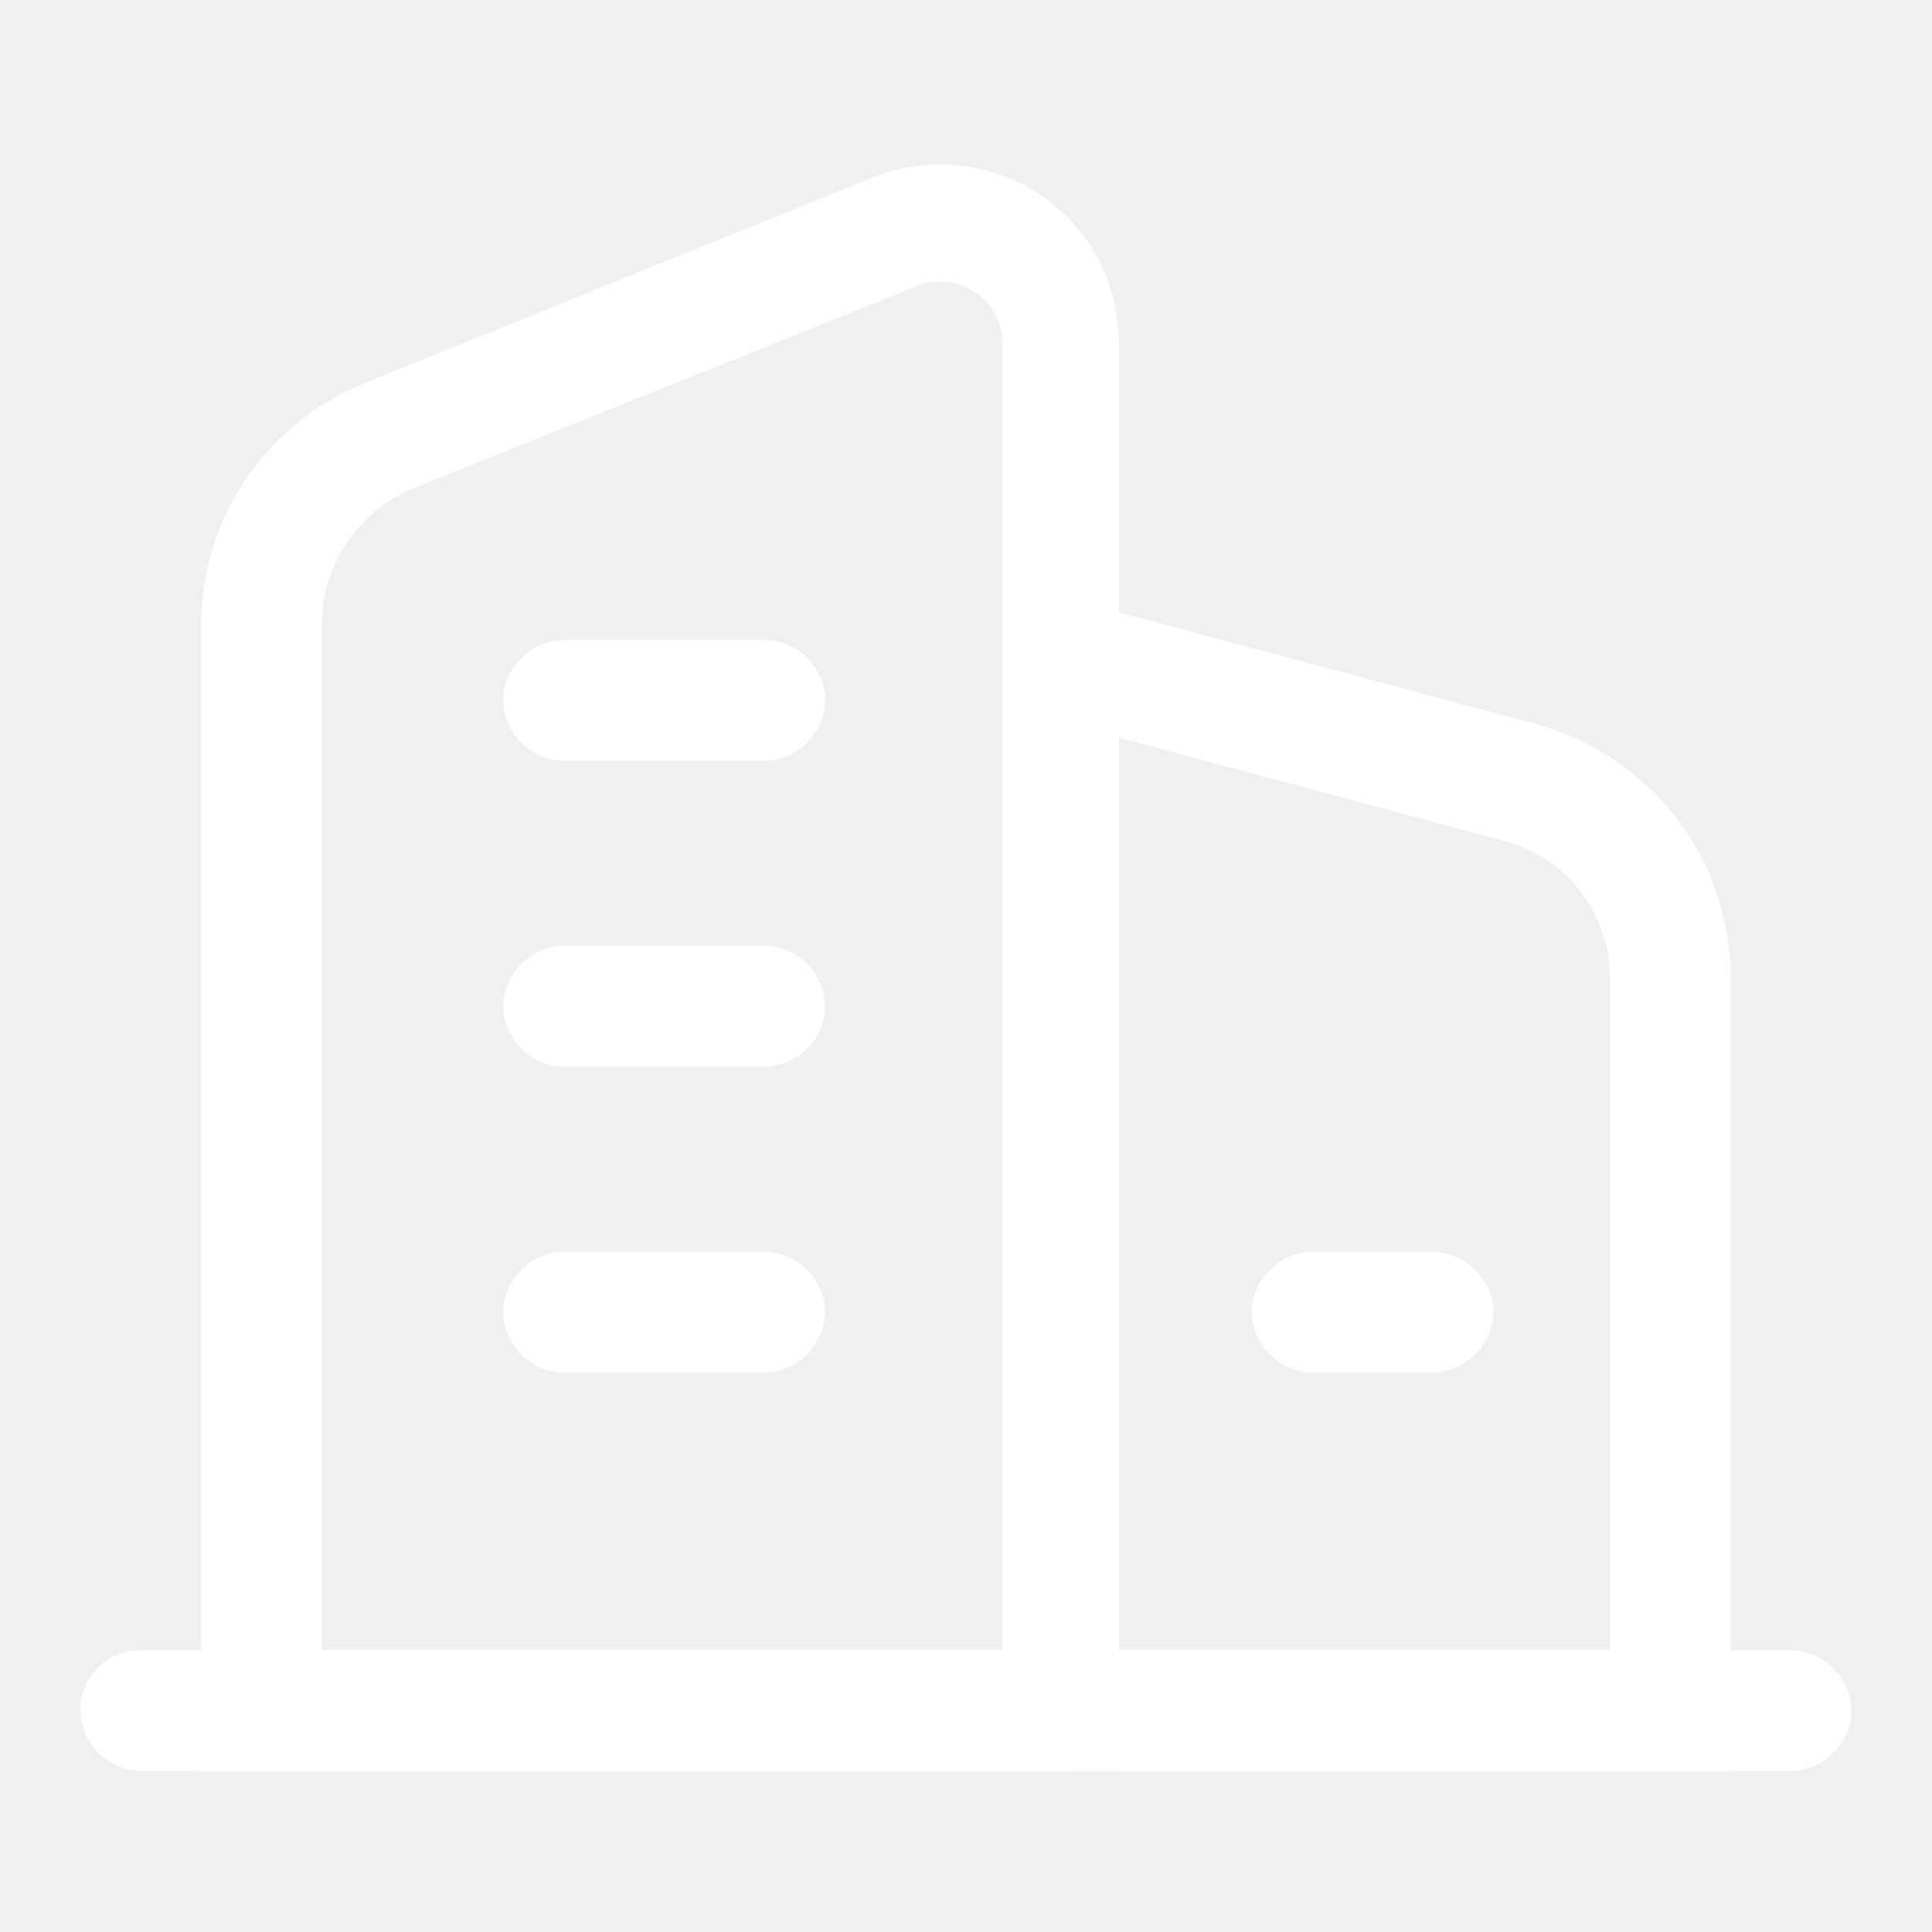
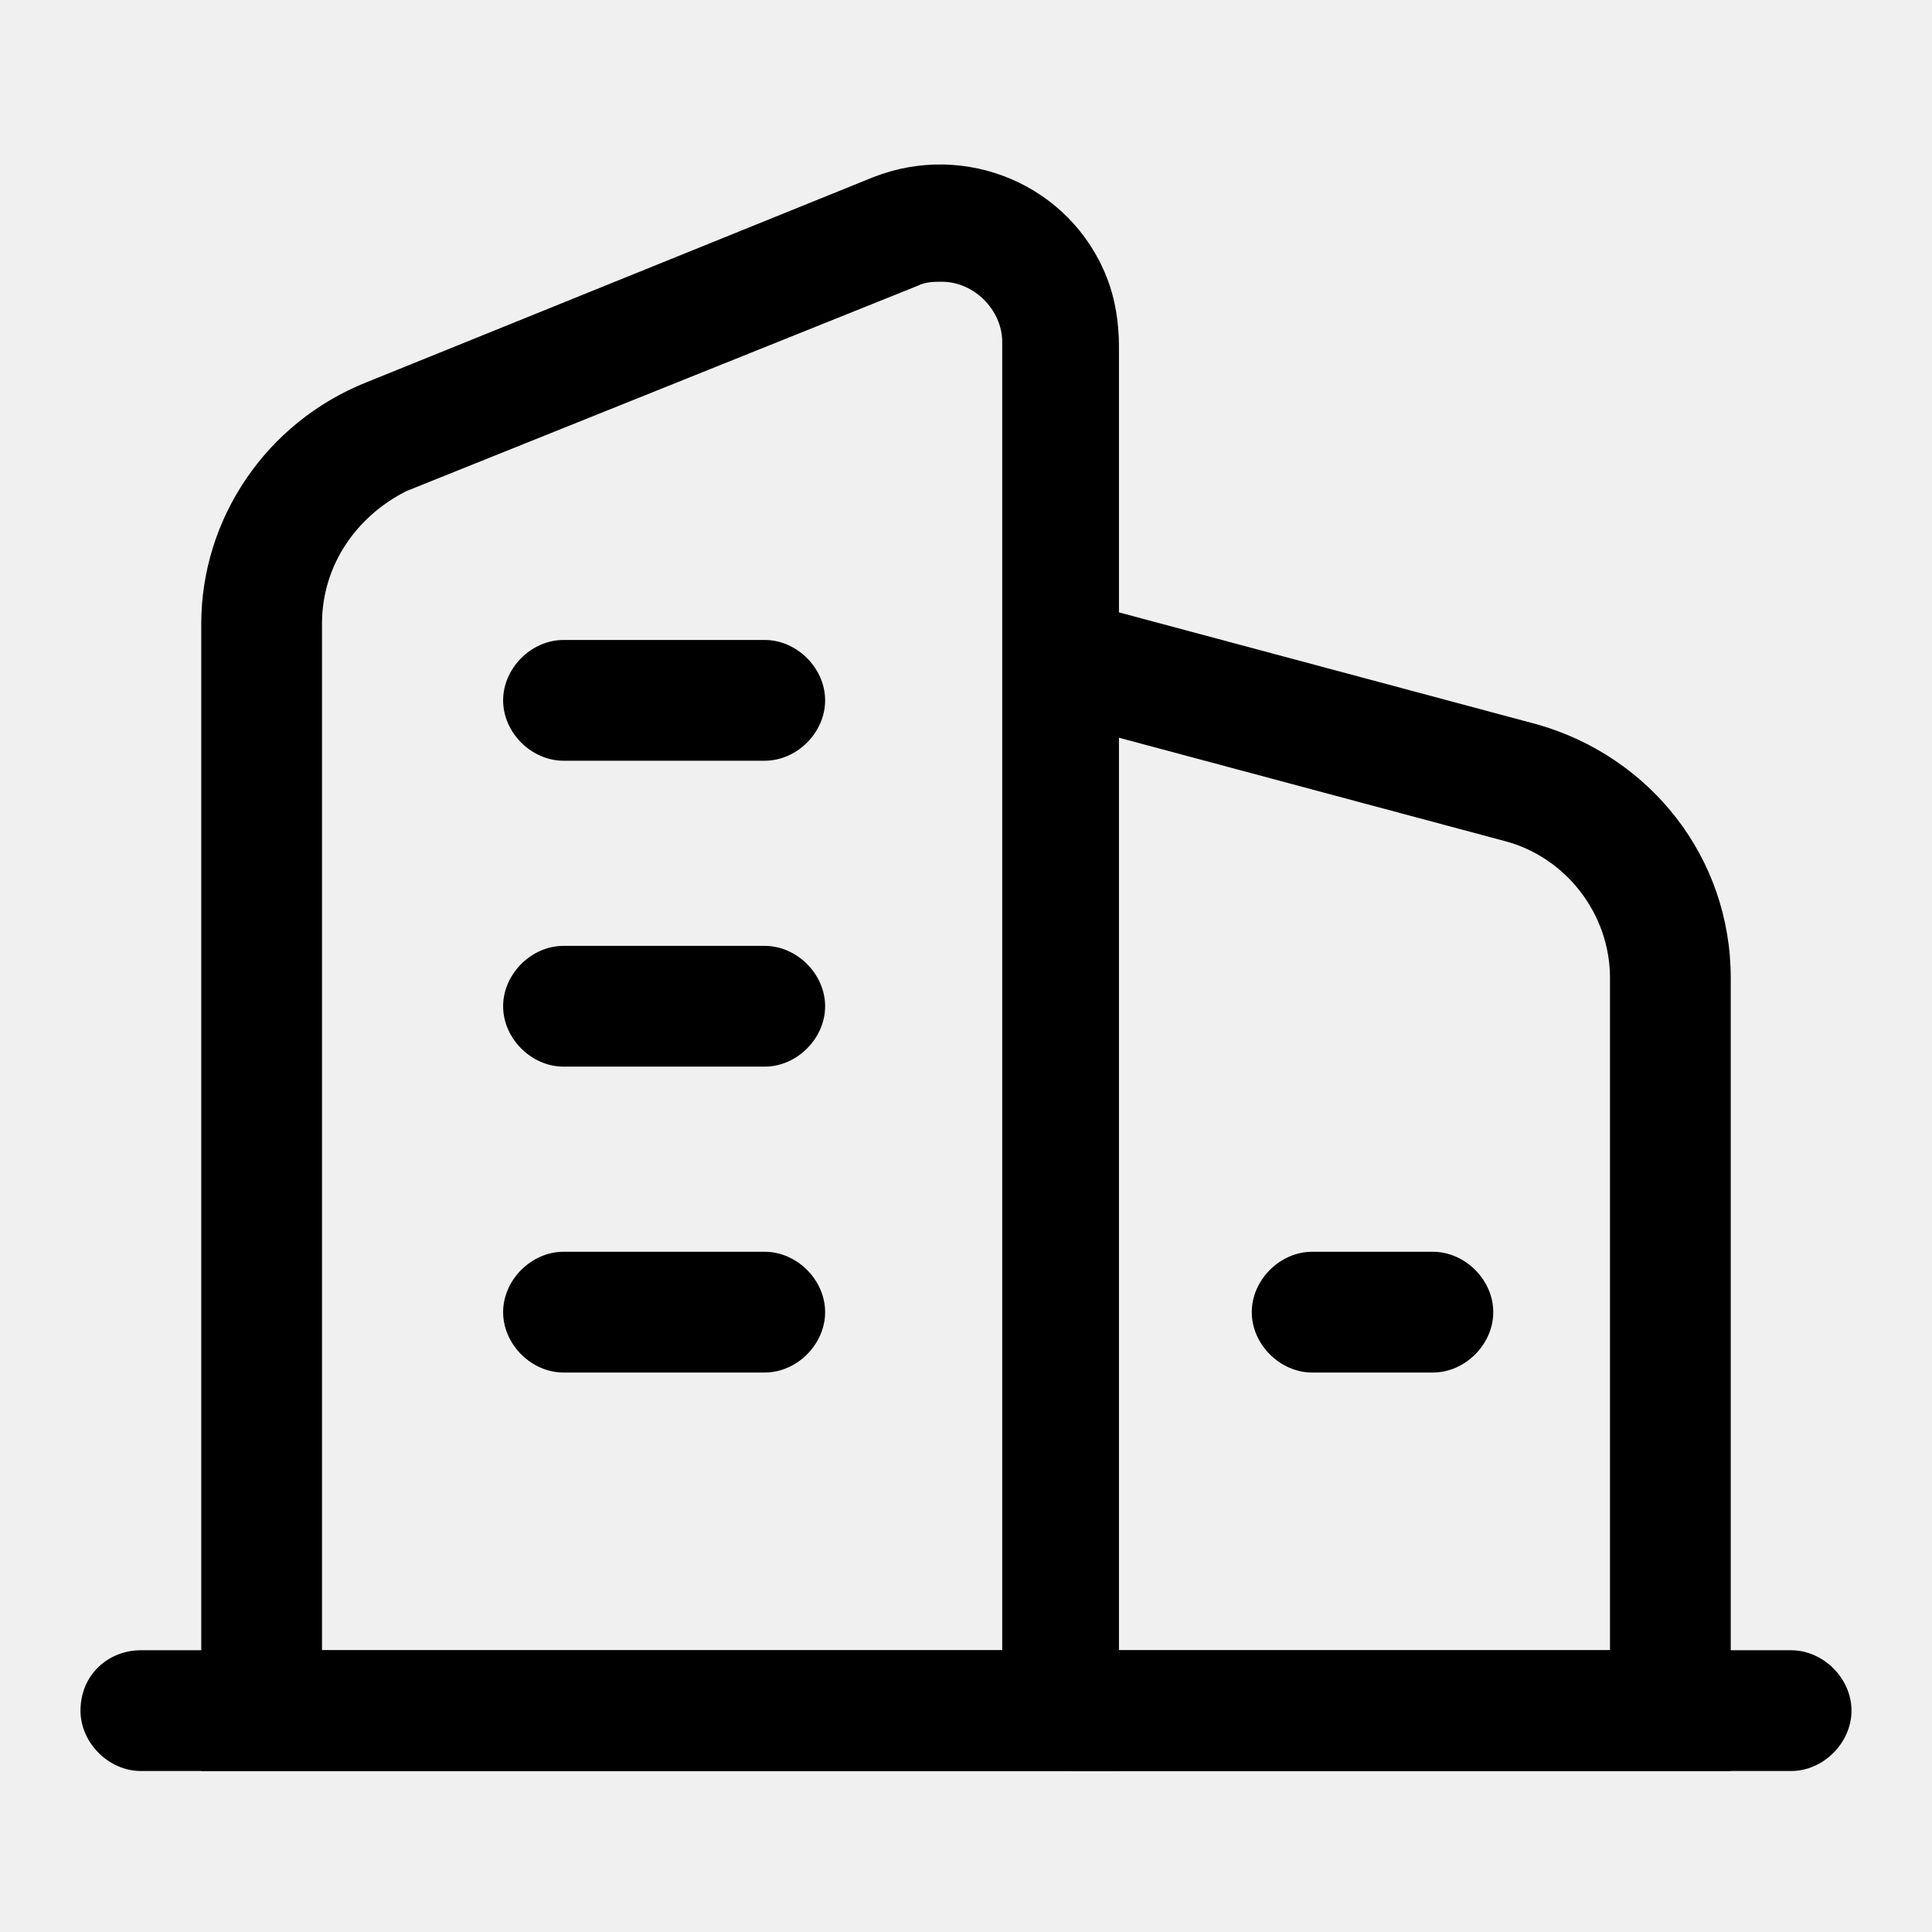
<svg xmlns="http://www.w3.org/2000/svg" class="icon" viewBox="0 0 1024 1024" version="1.1" width="200" height="200">
-   <path d="M595.2 938.667H106.667V330.667c0-55.467 34.133-106.667 87.467-128l268.8-108.8c49.067-19.2 104.533 4.267 123.733 53.333 4.267 10.667 6.4 23.467 6.4 36.267V938.667zM170.667 874.667h360.533V181.333c0-17.067-14.933-32-32-32-4.267 0-8.533 0-12.8 2.133l-270.933 108.8C189.867 273.067 170.667 298.667 170.667 330.667V874.667z" fill="#ffffff" />
-   <path d="M917.333 938.667H567.467v-64H853.333V518.4c0-34.133-23.467-64-55.467-72.533l-238.933-64L576 320l238.933 64c59.733 17.067 102.4 70.4 102.4 134.4V938.667z" fill="#ffffff" />
-   <path d="M949.333 938.667h-874.667c-17.067 0-32-14.933-32-32 0-19.2 14.933-32 32-32h874.667c17.067 0 32 14.933 32 32s-14.933 32-32 32zM405.333 403.2h-106.667c-17.067 0-32-14.933-32-32s14.933-32 32-32h106.667c17.067 0 32 14.933 32 32s-14.933 32-32 32zM405.333 565.333h-106.667c-17.067 0-32-14.933-32-32s14.933-32 32-32h106.667c17.067 0 32 14.933 32 32s-14.933 32-32 32zM405.333 727.467h-106.667c-17.067 0-32-14.933-32-32s14.933-32 32-32h106.667c17.067 0 32 14.933 32 32s-14.933 32-32 32zM759.467 727.467h-64c-17.067 0-32-14.933-32-32s14.933-32 32-32h64c17.067 0 32 14.933 32 32s-14.933 32-32 32z" fill="#ffffff" />
+   <path d="M595.2 938.667H106.667V330.667c0-55.467 34.133-106.667 87.467-128l268.8-108.8c49.067-19.2 104.533 4.267 123.733 53.333 4.267 10.667 6.4 23.467 6.4 36.267V938.667zM170.667 874.667h360.533V181.333c0-17.067-14.933-32-32-32-4.267 0-8.533 0-12.8 2.133l-270.933 108.8C189.867 273.067 170.667 298.667 170.667 330.667V874.667z" fill="#000000" />
+   <path d="M917.333 938.667H567.467v-64H853.333V518.4c0-34.133-23.467-64-55.467-72.533l-238.933-64L576 320l238.933 64c59.733 17.067 102.4 70.4 102.4 134.4V938.667z" fill="#000000" />
+   <path d="M949.333 938.667h-874.667c-17.067 0-32-14.933-32-32 0-19.2 14.933-32 32-32h874.667c17.067 0 32 14.933 32 32s-14.933 32-32 32zM405.333 403.2h-106.667c-17.067 0-32-14.933-32-32s14.933-32 32-32h106.667c17.067 0 32 14.933 32 32s-14.933 32-32 32zM405.333 565.333h-106.667c-17.067 0-32-14.933-32-32s14.933-32 32-32h106.667c17.067 0 32 14.933 32 32s-14.933 32-32 32zM405.333 727.467h-106.667c-17.067 0-32-14.933-32-32s14.933-32 32-32h106.667c17.067 0 32 14.933 32 32s-14.933 32-32 32zM759.467 727.467h-64c-17.067 0-32-14.933-32-32s14.933-32 32-32h64c17.067 0 32 14.933 32 32s-14.933 32-32 32z" fill="#000000" />
</svg>
